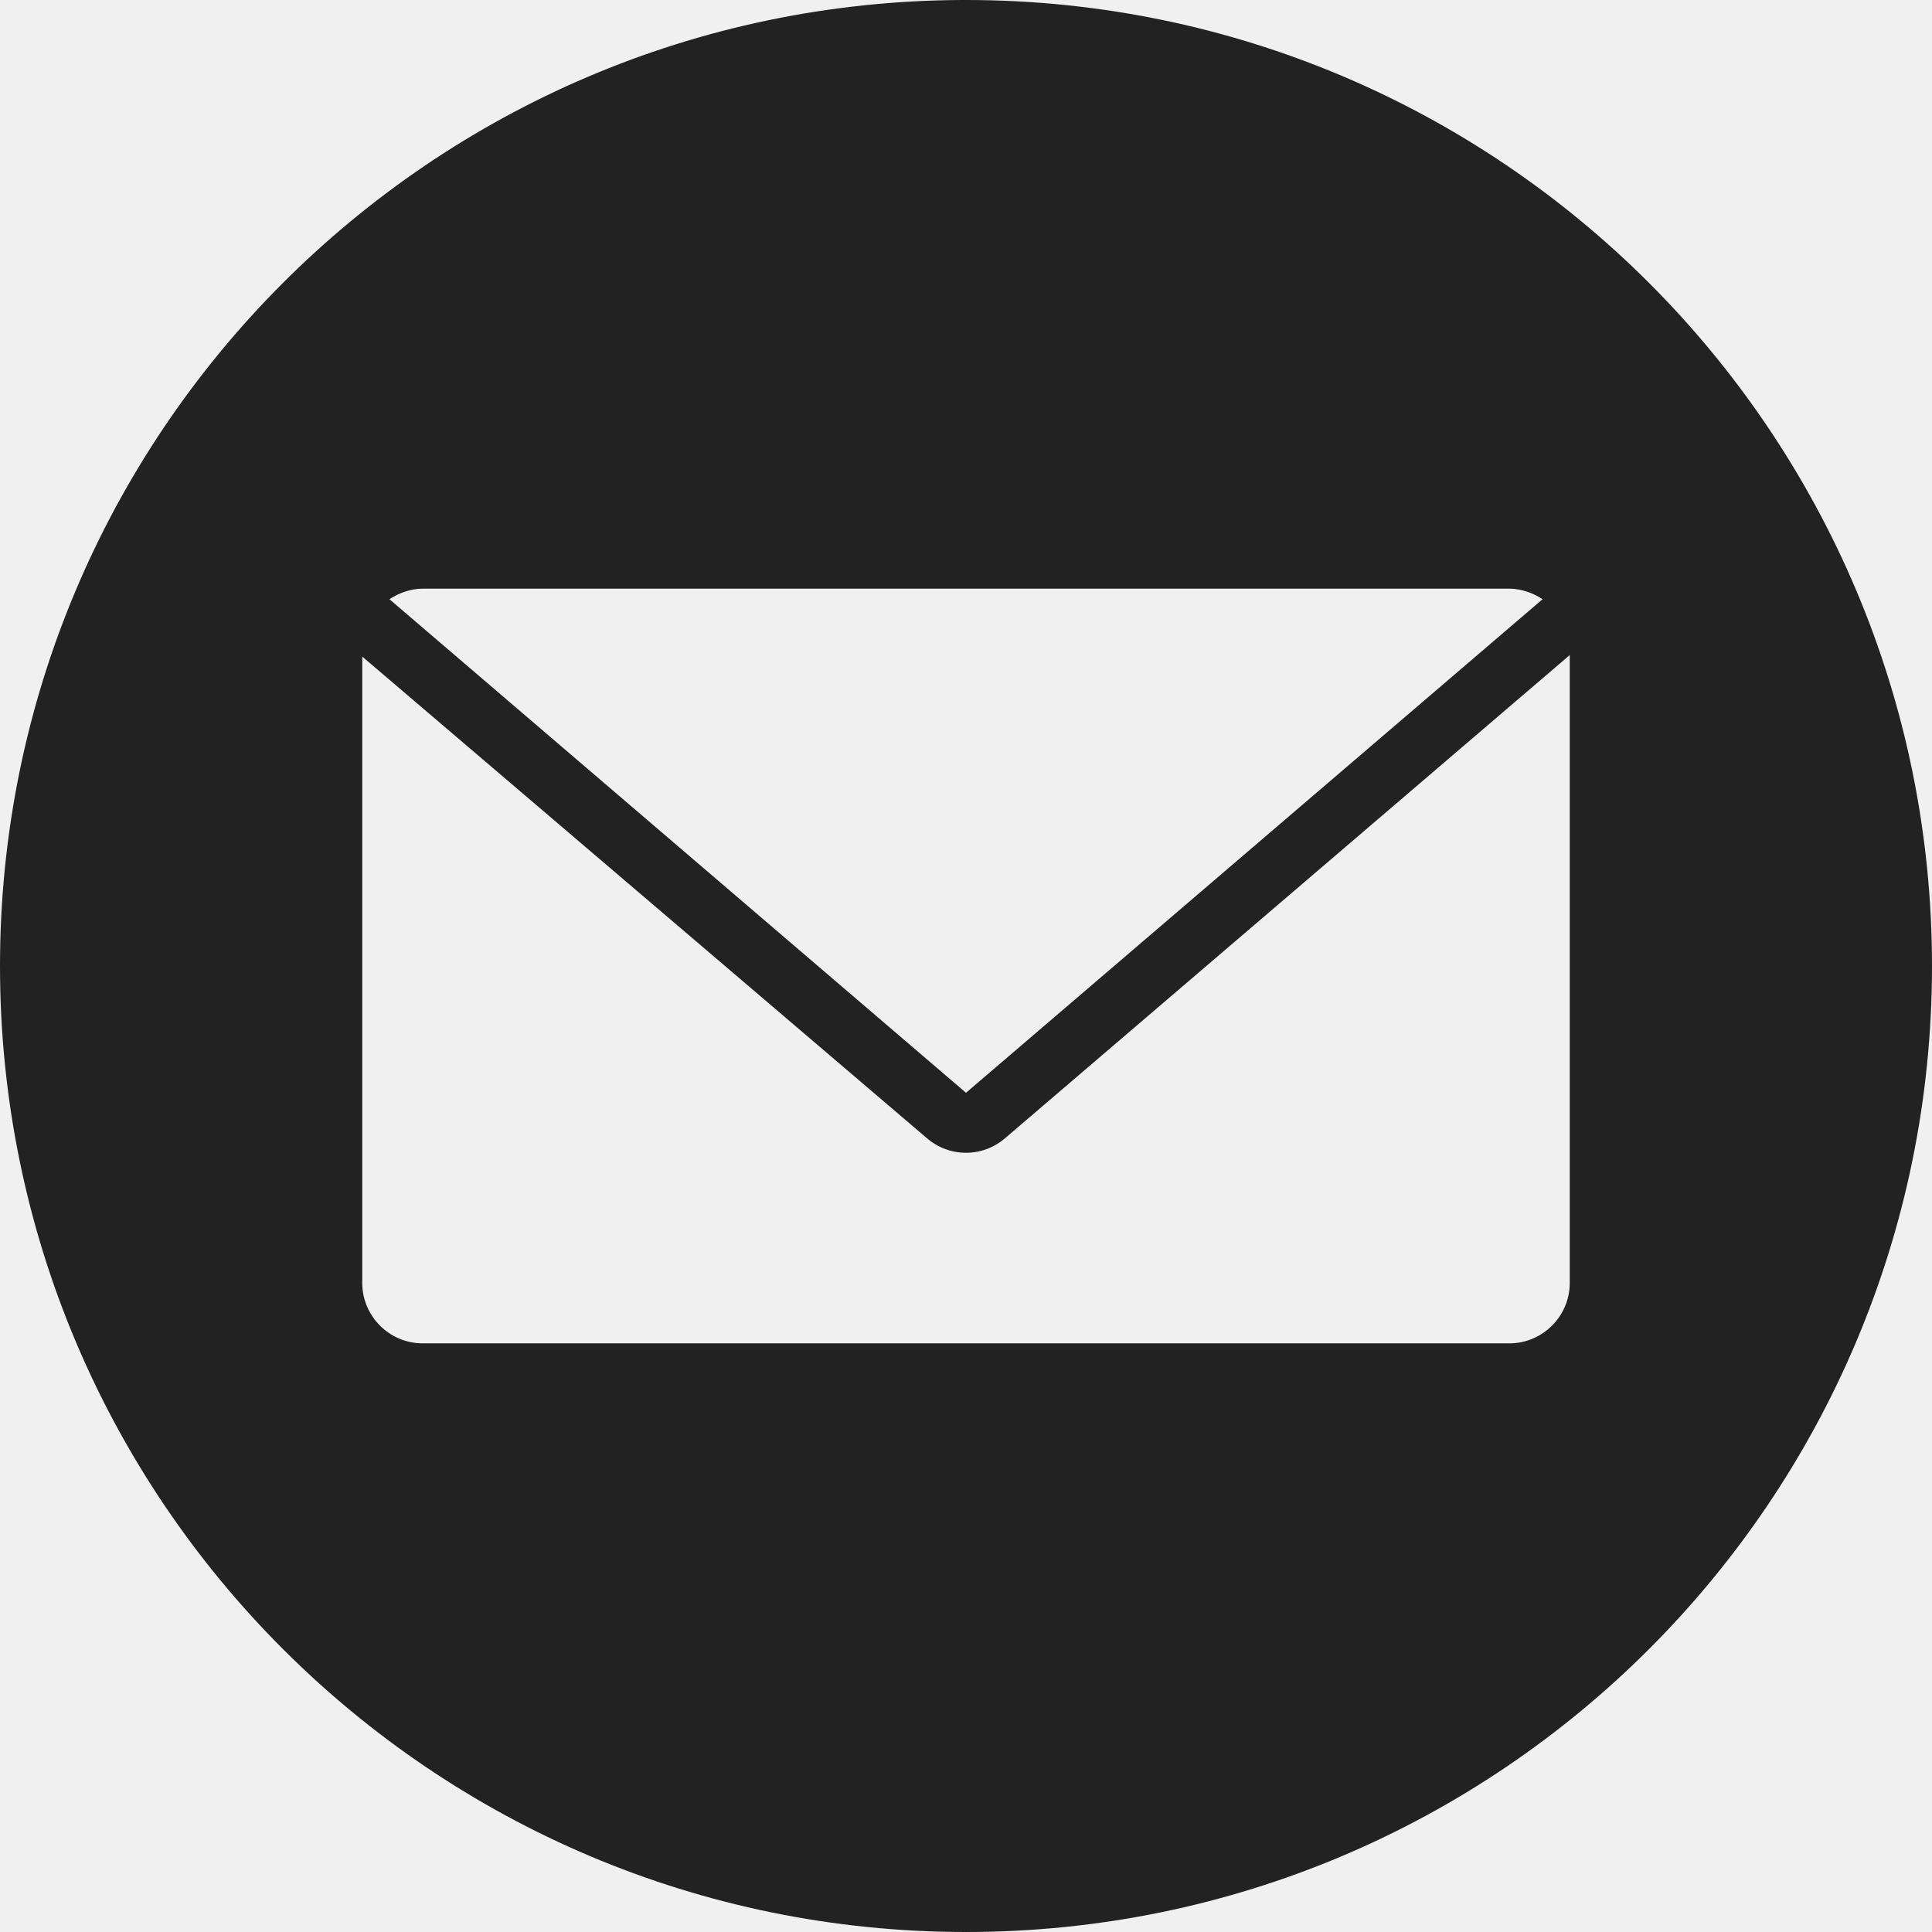
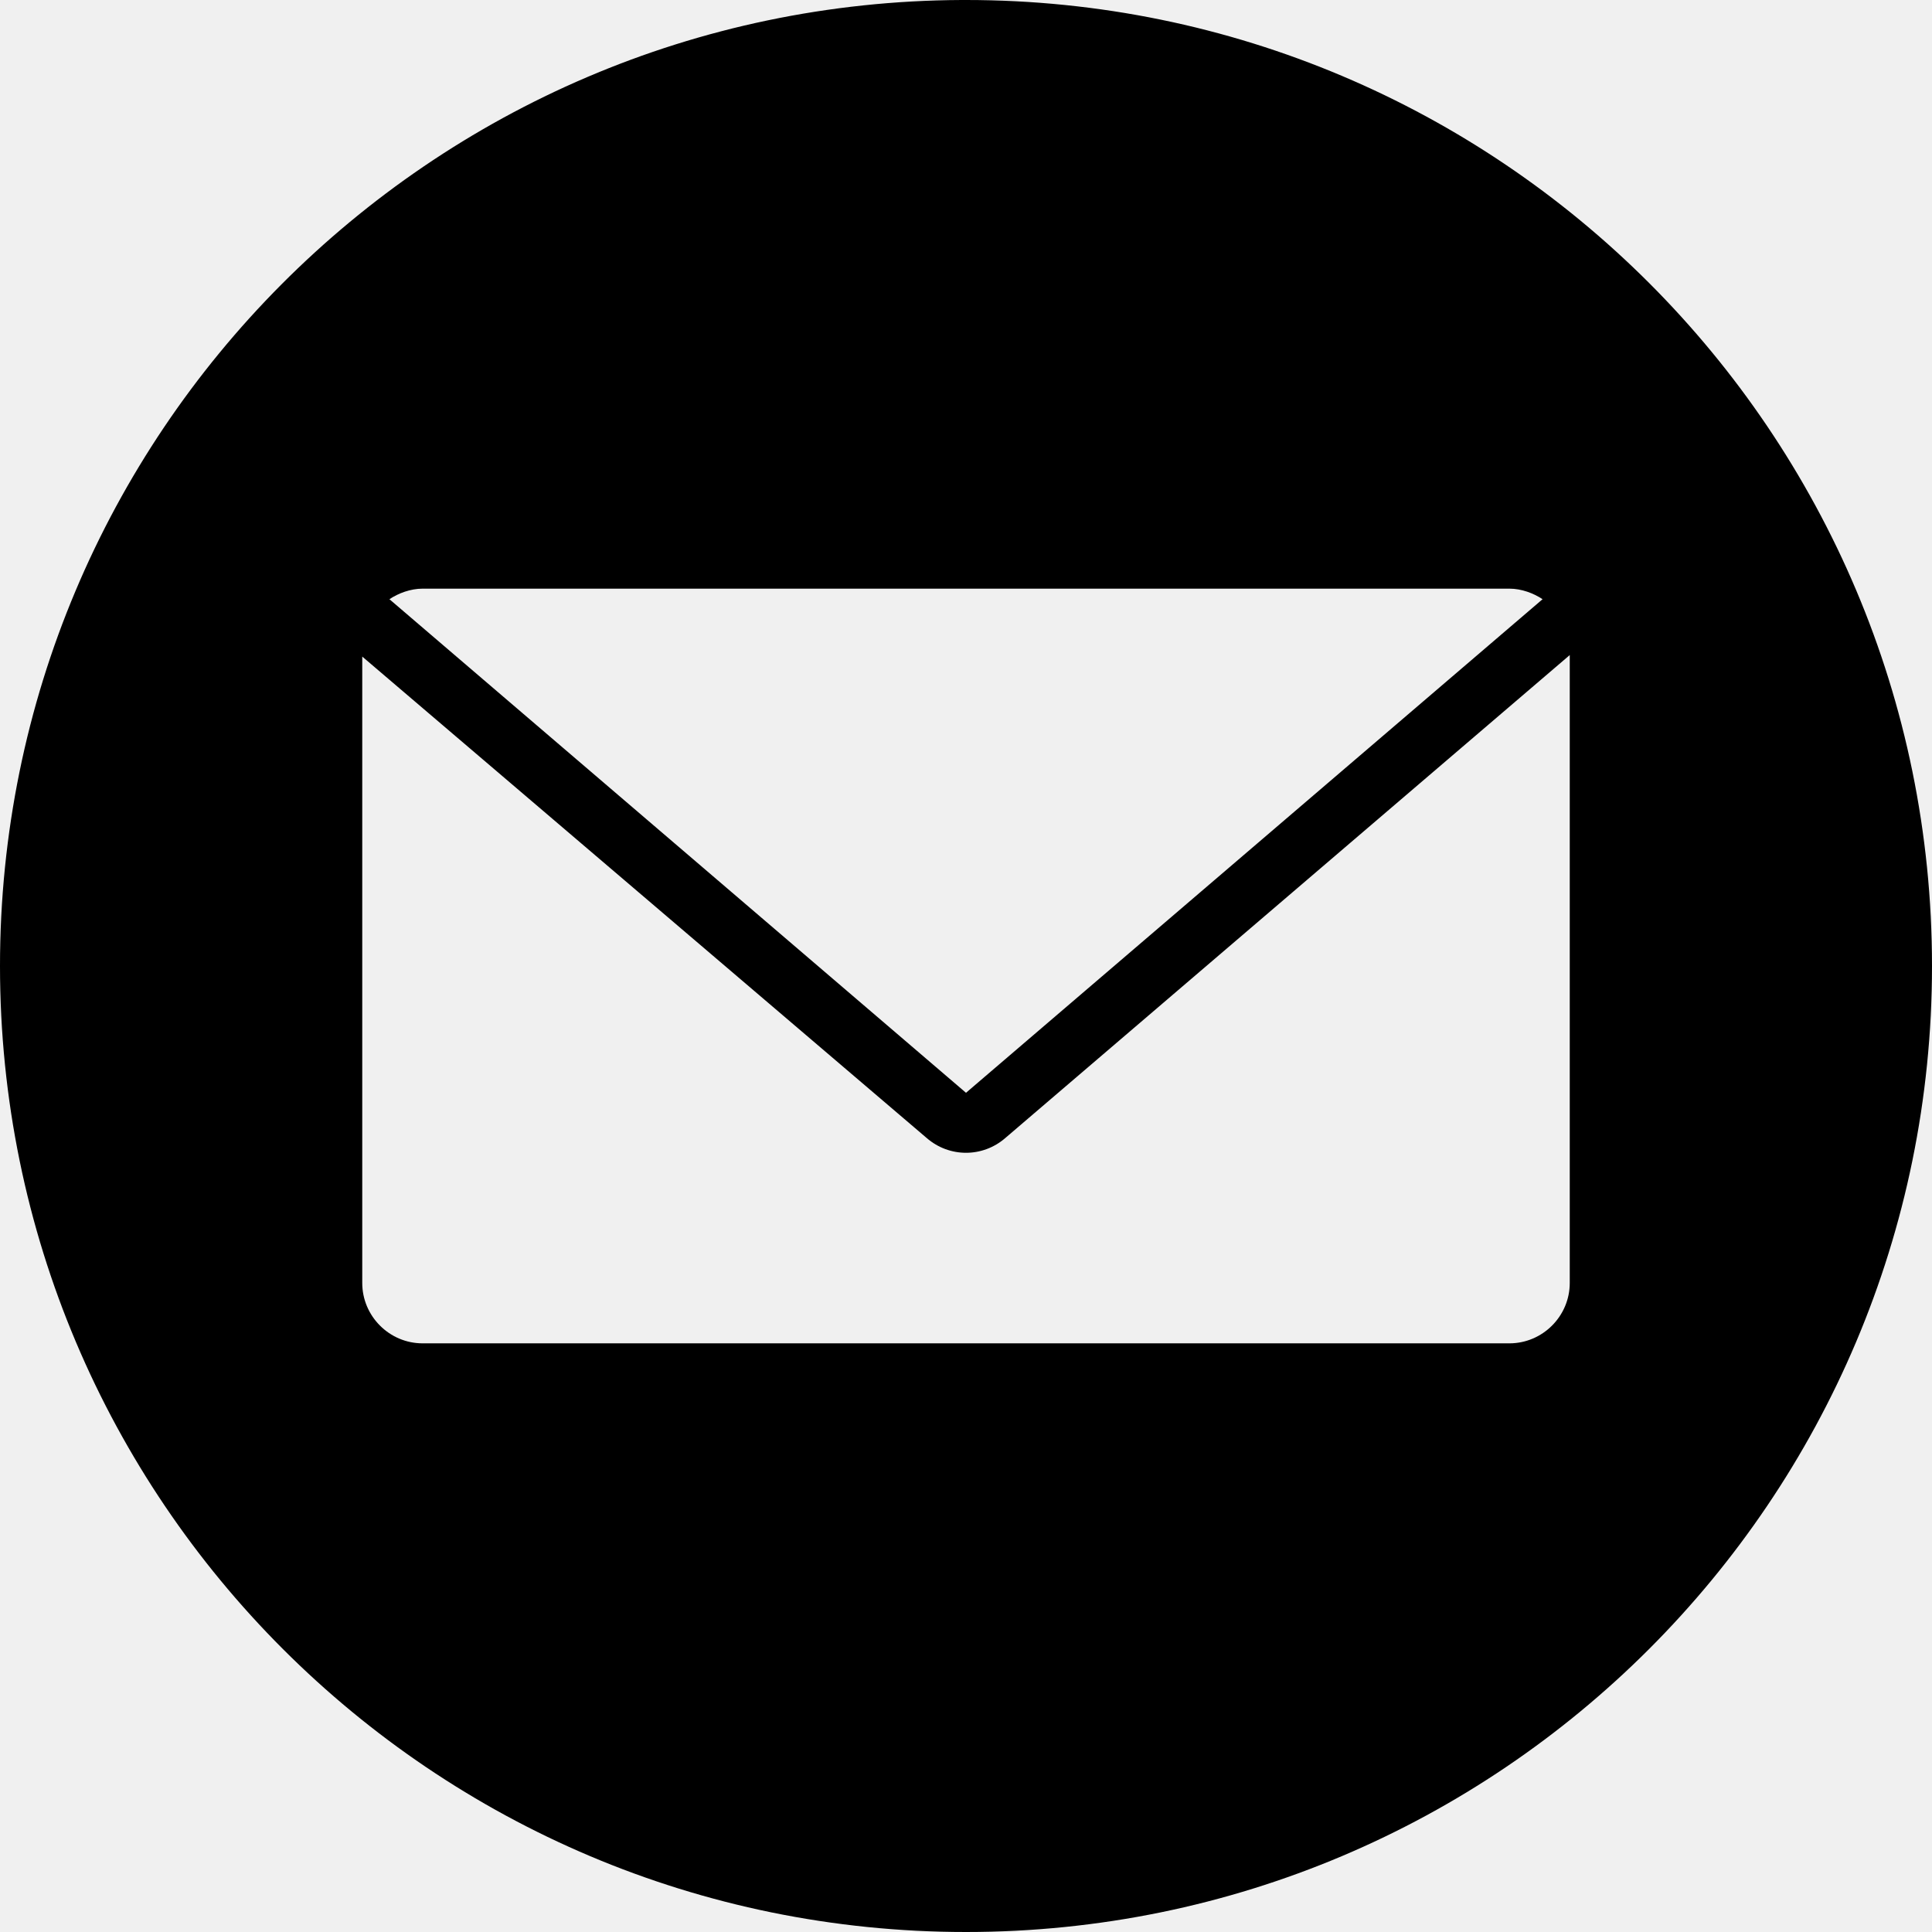
<svg xmlns="http://www.w3.org/2000/svg" id="Layer_1" style="enable-background:new 0 0 128 128;" version="1.1" viewBox="0 0 128 128" xml:space="preserve">
  <defs id="defs877" />
  <style type="text/css" id="style852">
	.st0{fill:#FFFFFF;}
</style>
-   <path d="M 63.703 0 A 64 64 0 0 0 0 64 A 64 64 0 0 0 64 128 A 64 64 0 0 0 128 64 A 64 64 0 0 0 64 0 A 64 64 0 0 0 63.703 0 z M 28 39 L 100 39 C 100.8 39 101.599 39.299 102.199 39.699 L 64 72.4 L 25.801 39.699 C 26.401 39.299 27.2 39 28 39 z M 104 43.4 L 104 85 C 104 87.2 102.2 89 100 89 L 28 89 C 25.8 89 24 87.2 24 85 L 24 43.5 L 61.4 75.4 C 62.9 76.7 65.1 76.7 66.6 75.4 L 104 43.4 z " style="fill:#222222;fill-opacity:1" id="circle854" />
+   <path d="M 63.703 0 A 64 64 0 0 0 0 64 A 64 64 0 0 0 64 128 A 64 64 0 0 0 128 64 A 64 64 0 0 0 64 0 A 64 64 0 0 0 63.703 0 z M 28 39 L 100 39 C 100.8 39 101.599 39.299 102.199 39.699 L 64 72.4 L 25.801 39.699 C 26.401 39.299 27.2 39 28 39 z M 104 43.4 L 104 85 C 104 87.2 102.2 89 100 89 L 28 89 C 25.8 89 24 87.2 24 85 L 24 43.5 L 61.4 75.4 C 62.9 76.7 65.1 76.7 66.6 75.4 L 104 43.4 z " style="fill:#000;fill-opacity:1" id="circle854" />
  <g id="g862">
    <g id="g860">
      <path class="st0" d="M64,28" id="path858" />
    </g>
  </g>
</svg>
